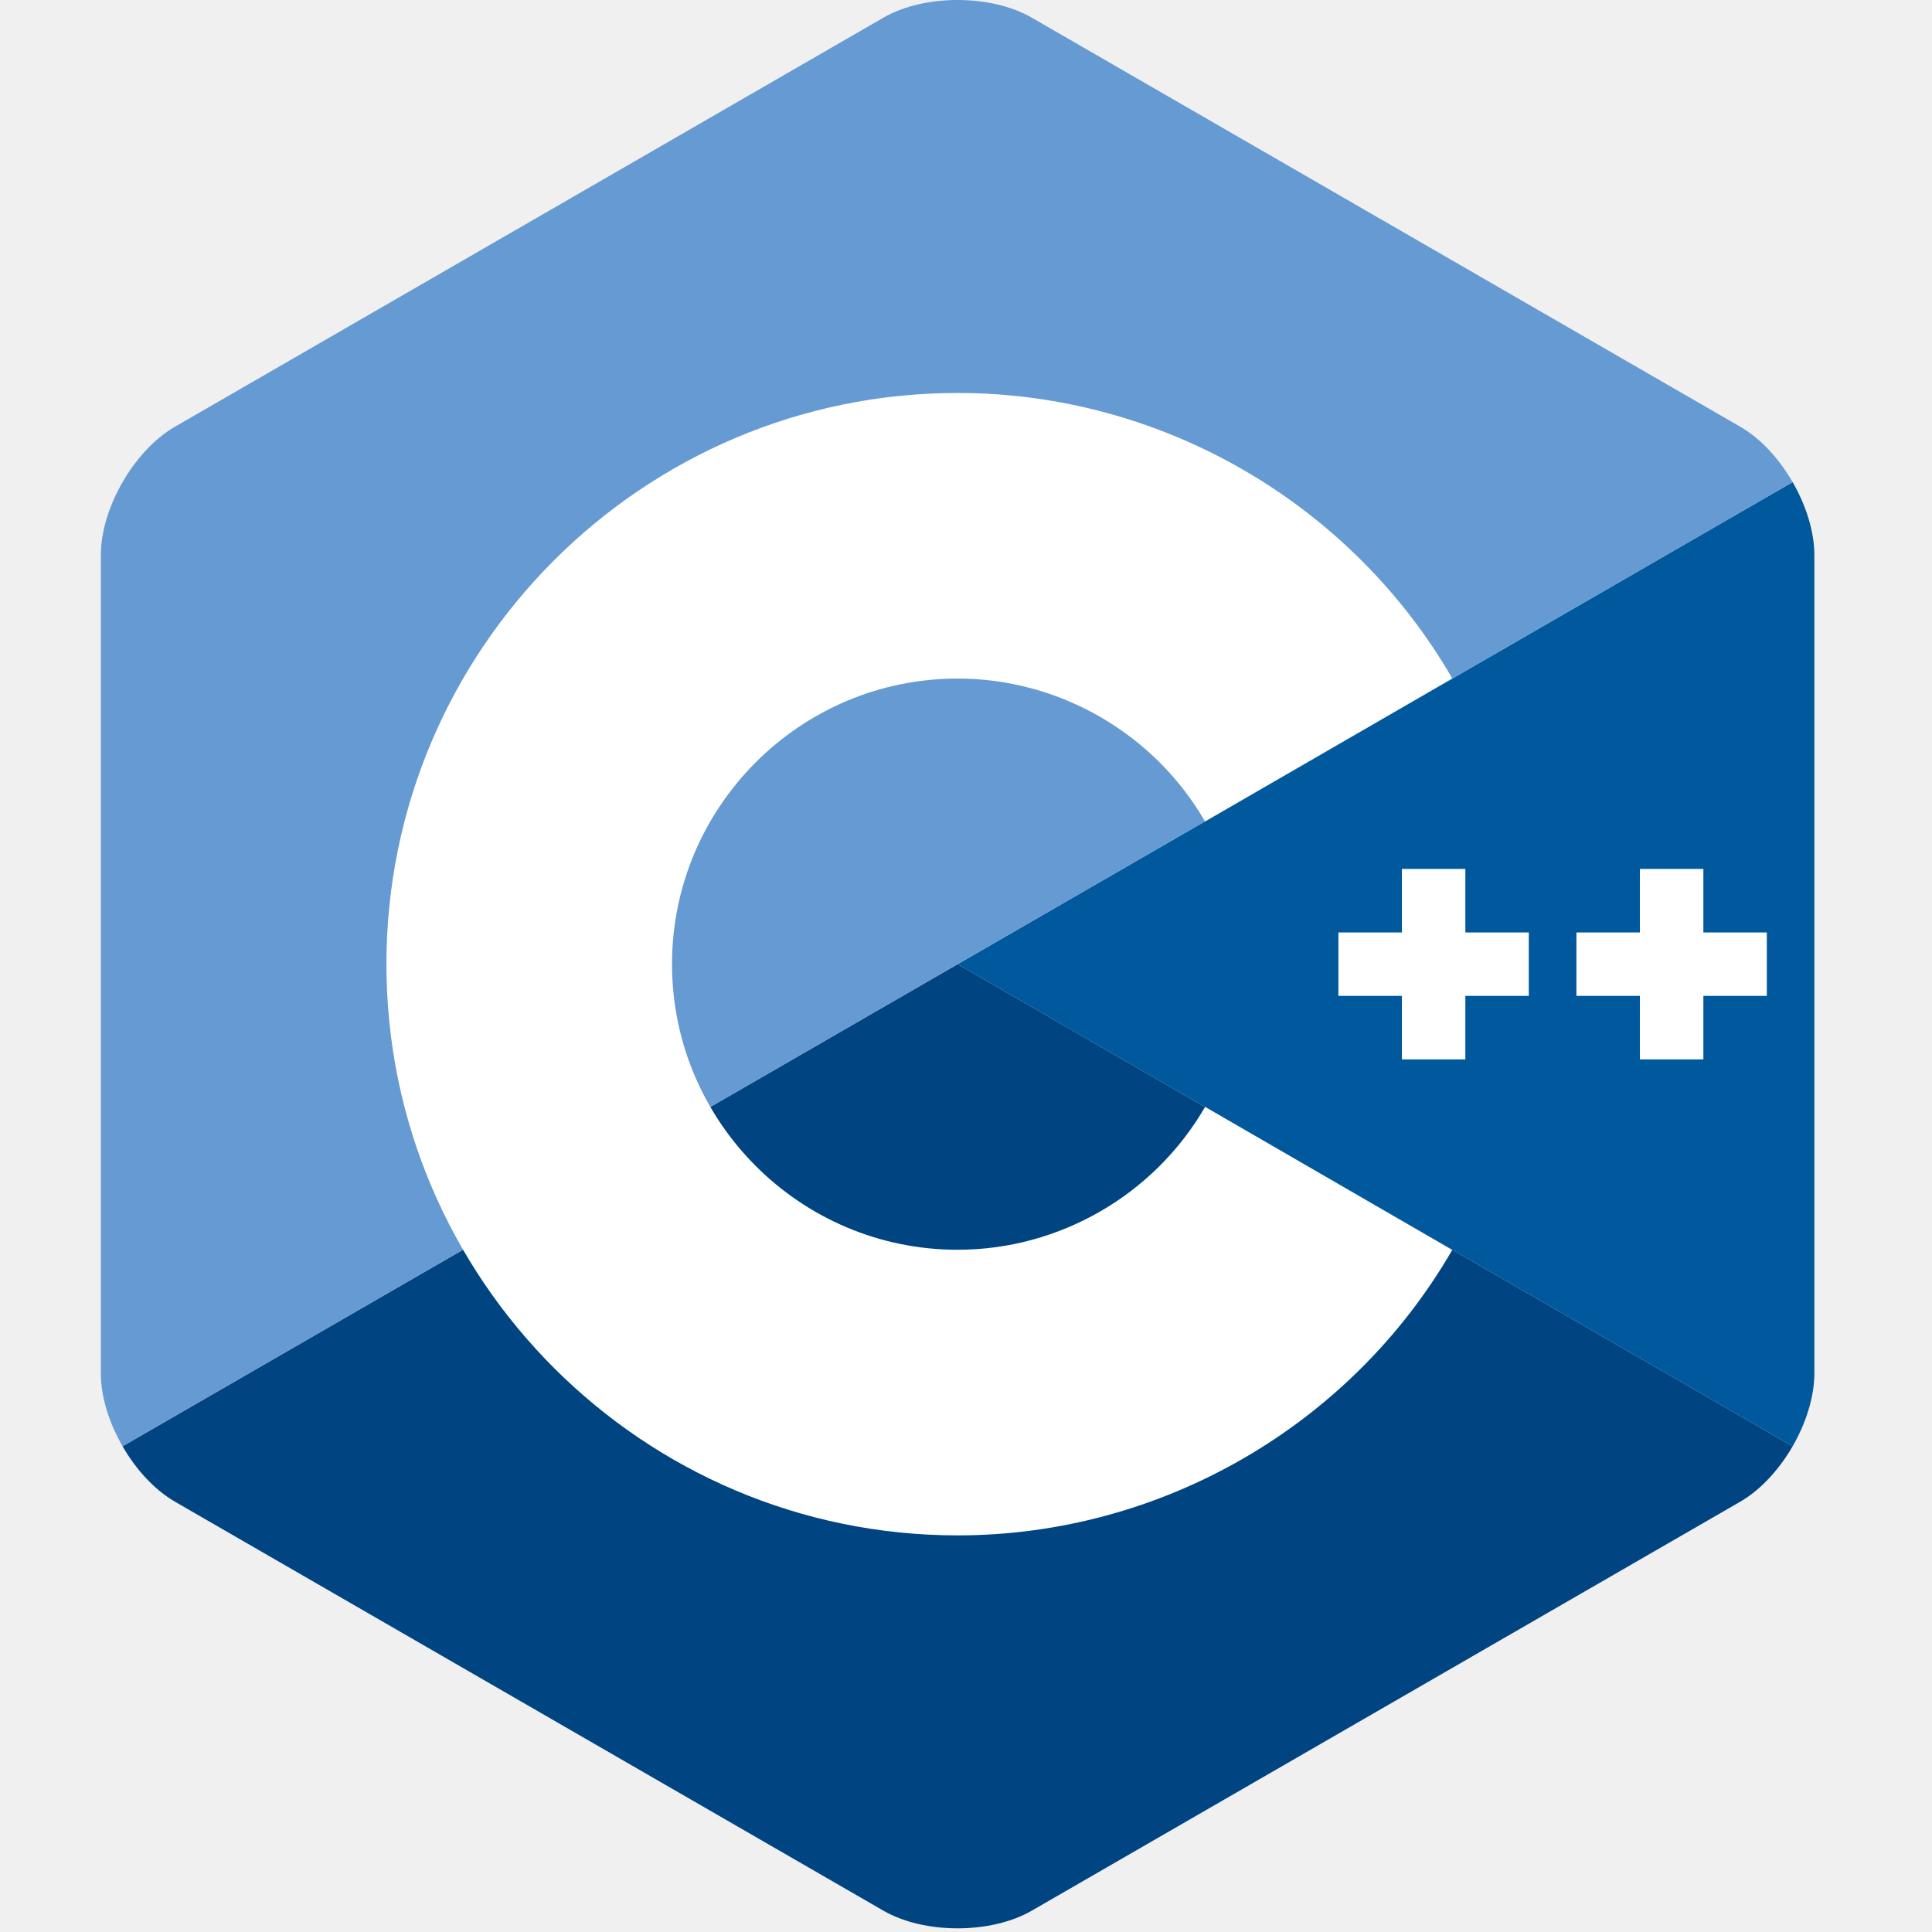
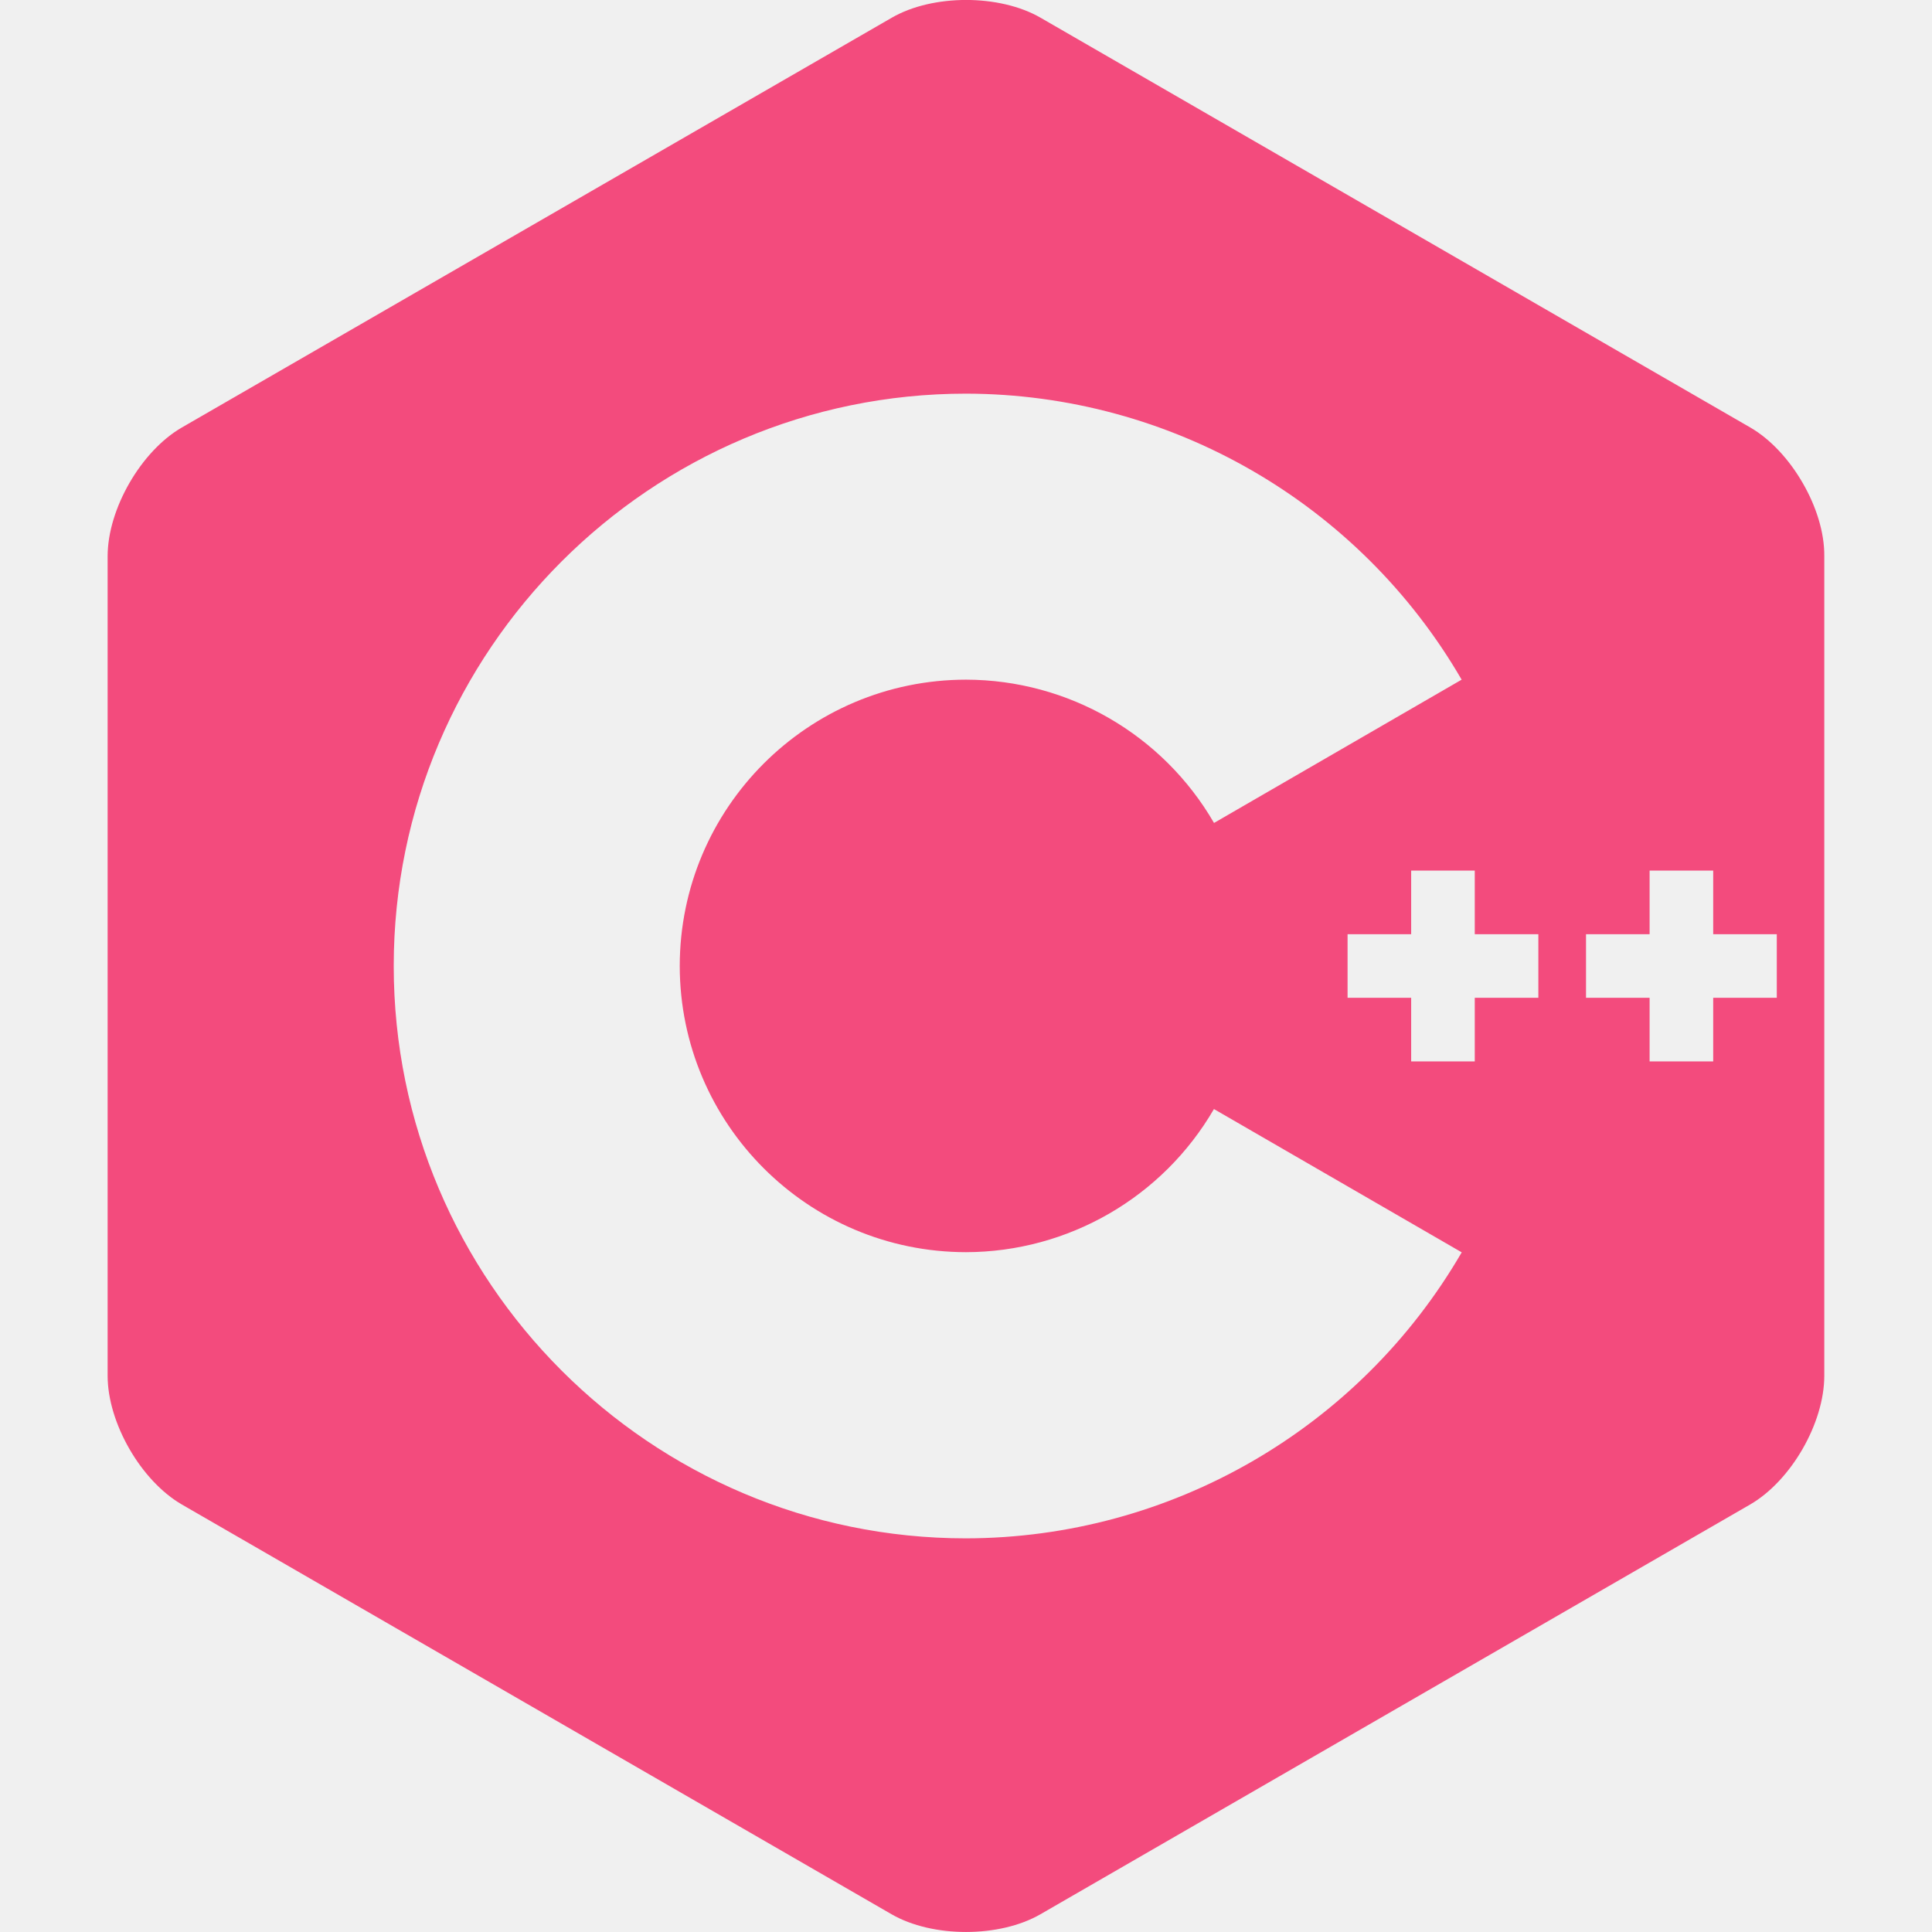
- <svg xmlns="http://www.w3.org/2000/svg" viewBox="0 0 128 128">
-   <path fill="#00599c" d="M118.766 95.82c.89-1.543 1.441-3.28 1.441-4.843V36.78c0-1.558-.55-3.297-1.441-4.84l-55.32 31.94Zm0 0" />
-   <path fill="#004482" d="m68.36 126.586 46.933-27.094c1.352-.781 2.582-2.129 3.473-3.672l-55.32-31.94L8.12 95.82c.89 1.543 2.121 2.89 3.473 3.672l46.933 27.094c2.703 1.562 7.13 1.562 9.832 0Zm0 0" />
-   <path fill="#659ad2" d="M118.766 31.941c-.891-1.546-2.121-2.894-3.473-3.671L68.359 1.172c-2.703-1.563-7.129-1.563-9.832 0L11.594 28.27C8.89 29.828 6.68 33.66 6.68 36.78v54.196c0 1.562.55 3.3 1.441 4.843L63.445 63.88Zm0 0" />
-   <path fill="#fff" d="M63.445 26.035c-20.867 0-37.843 16.977-37.843 37.844s16.976 37.844 37.843 37.844c13.465 0 26.024-7.247 32.77-18.91L79.84 73.335c-3.38 5.84-9.66 9.465-16.395 9.465-10.433 0-18.922-8.488-18.922-18.922 0-10.434 8.49-18.922 18.922-18.922 6.73 0 13.017 3.629 16.39 9.465l16.38-9.477c-6.75-11.664-19.305-18.91-32.77-18.91zM92.88 57.57v4.207h-4.207v4.203h4.207v4.207h4.203V65.98h4.203v-4.203h-4.203V57.57H92.88zm15.766 0v4.207h-4.204v4.203h4.204v4.207h4.207V65.98h4.203v-4.203h-4.203V57.57h-4.207z" />
+ <svg xmlns="http://www.w3.org/2000/svg" fill="#f34b7d" role="img" viewBox="0 0 24 24">
+   <path d="M22.394 6c-.167-.29-.398-.543-.652-.69L12.926.22c-.509-.294-1.34-.294-1.848 0L2.26 5.31c-.508.293-.923 1.013-.923 1.6v10.18c0 .294.104.62.271.91.167.29.398.543.652.69l8.816 5.09c.508.293 1.34.293 1.848 0l8.816-5.09c.254-.147.485-.4.652-.69.167-.29.27-.616.27-.91V6.91c.003-.294-.1-.62-.268-.91zM12 19.11c-3.92 0-7.109-3.19-7.109-7.11 0-3.92 3.19-7.11 7.11-7.11a7.133 7.133 0 016.156 3.553l-3.076 1.78a3.567 3.567 0 00-3.08-1.78A3.56 3.56 0 008.444 12 3.56 3.56 0 0012 15.555a3.57 3.57 0 003.08-1.778l3.078 1.78A7.135 7.135 0 0112 19.11zm7.11-6.715h-.79v.79h-.79v-.79h-.79v-.79h.79v-.79h.79v.79h.79zm2.962 0h-.79v.79h-.79v-.79h-.79v-.79h.79v-.79h.79v.79h.79z" />
</svg>
